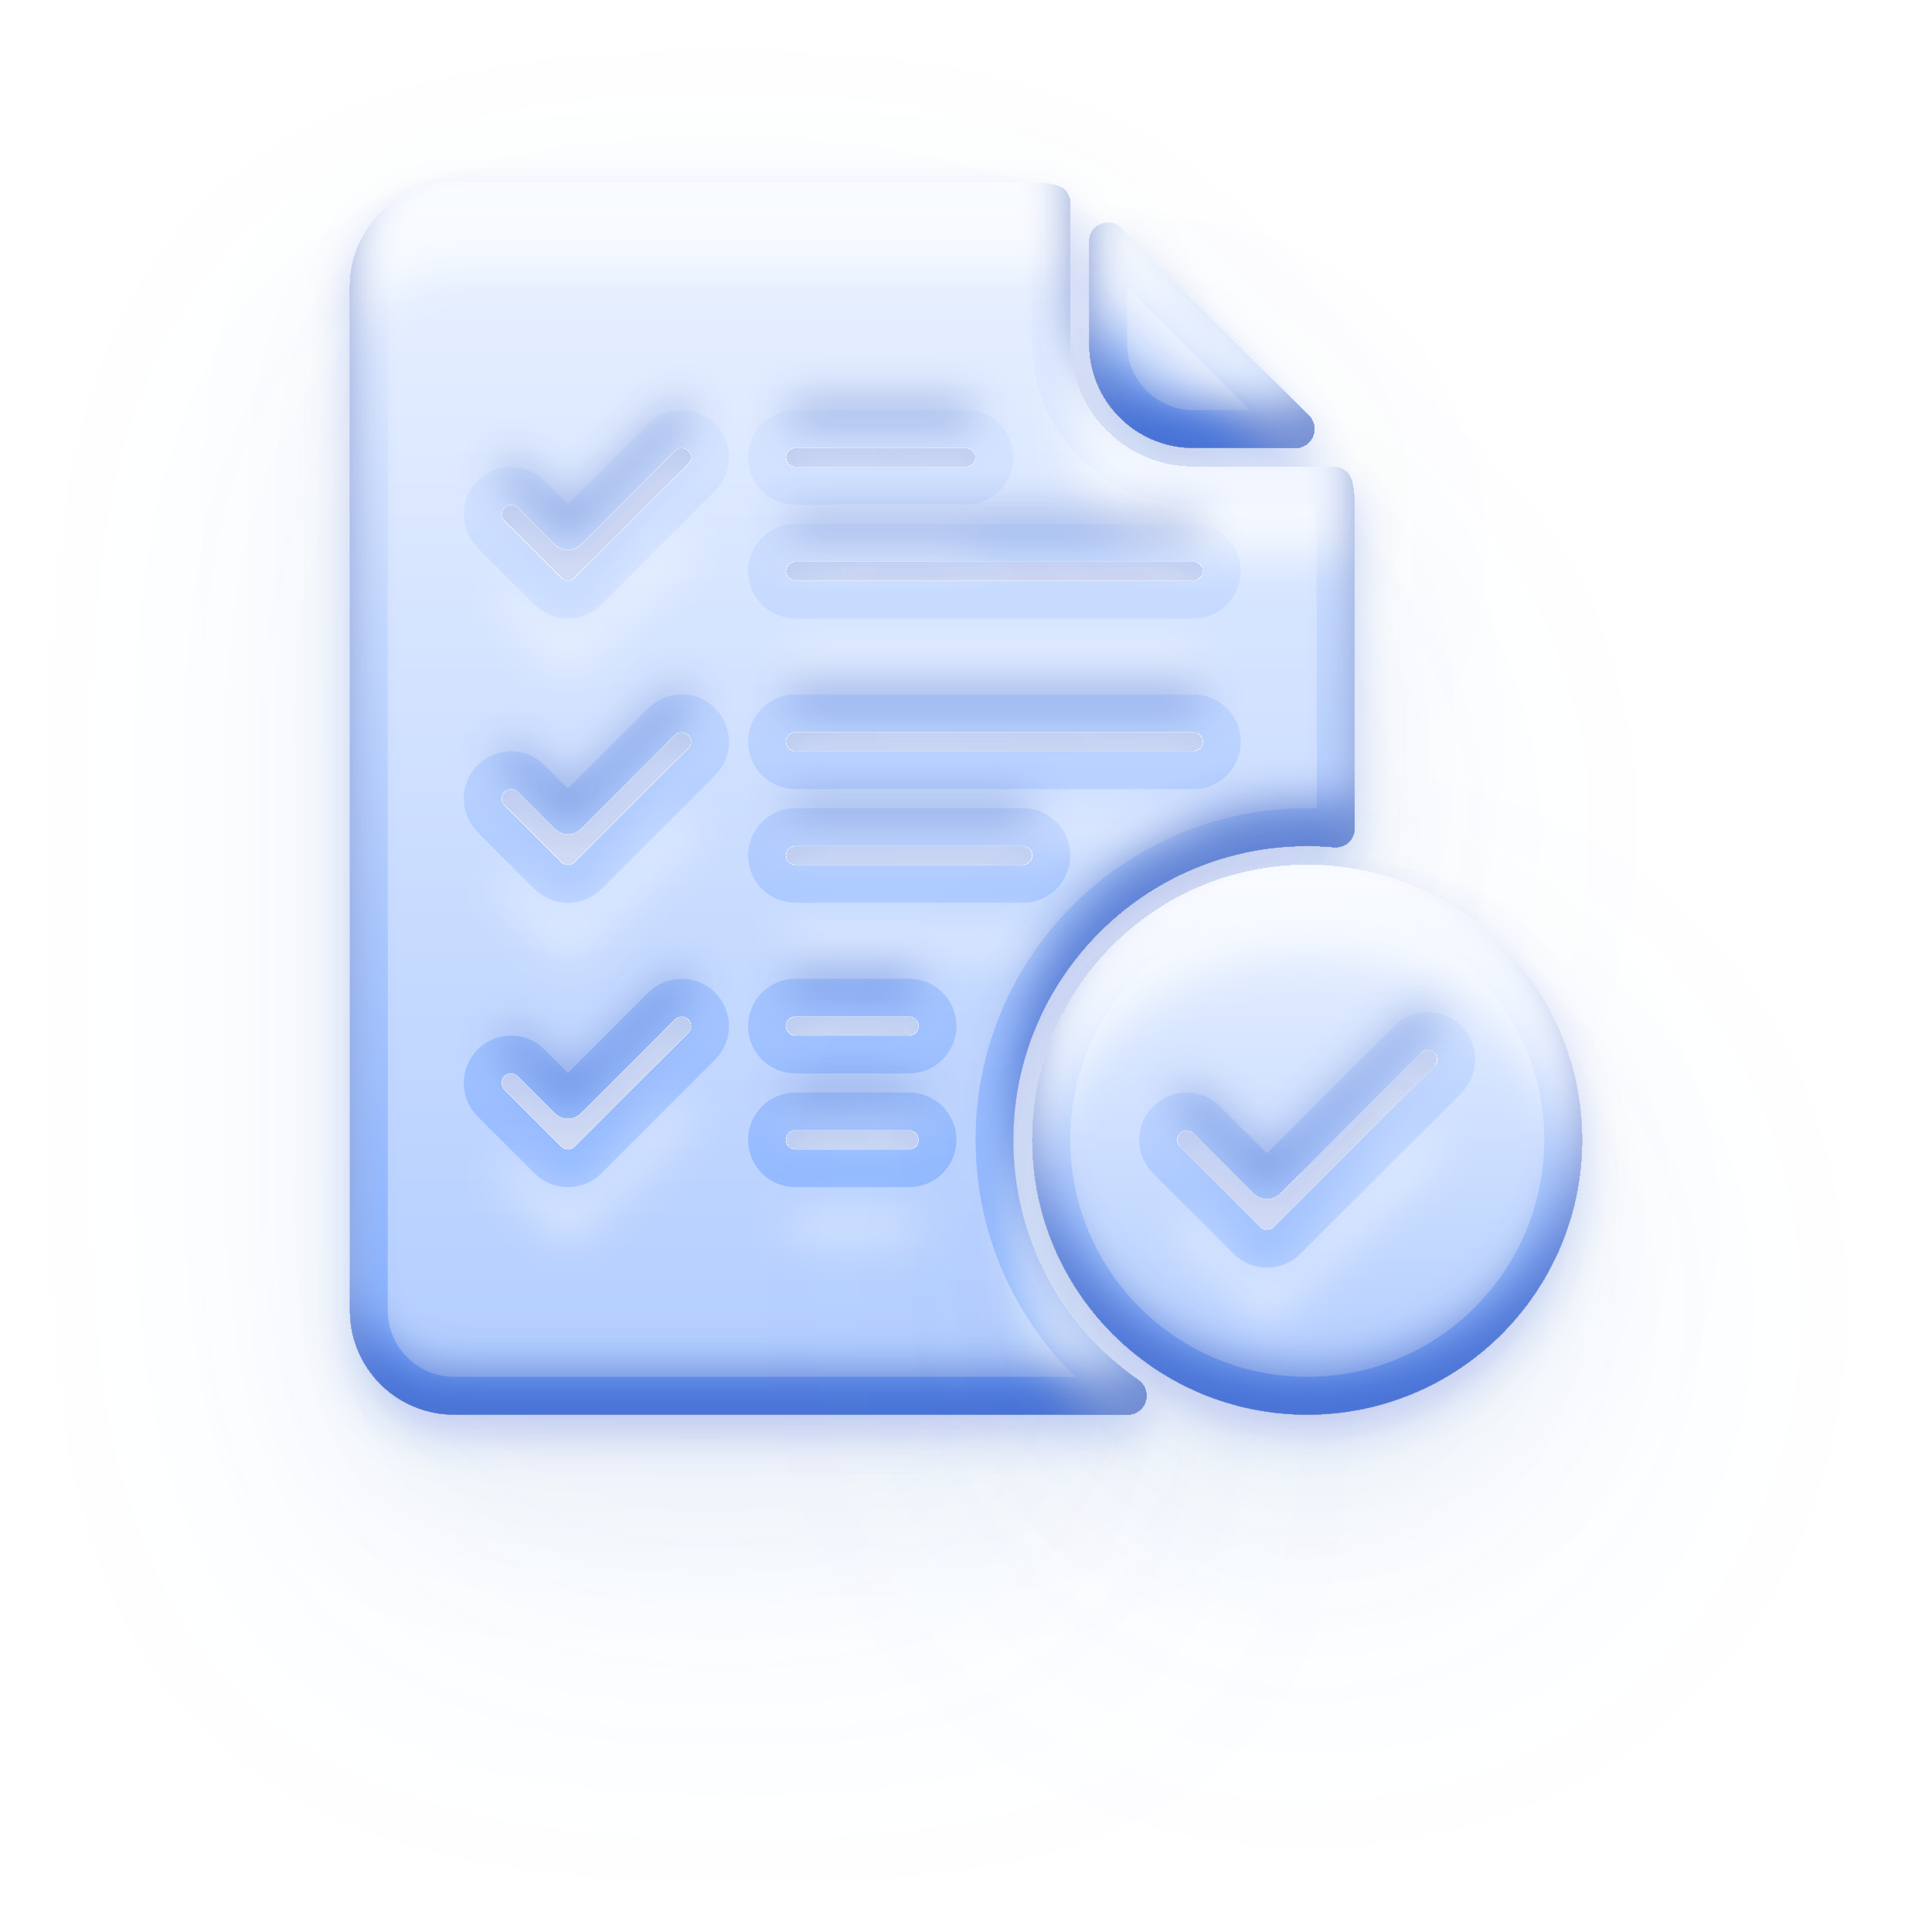
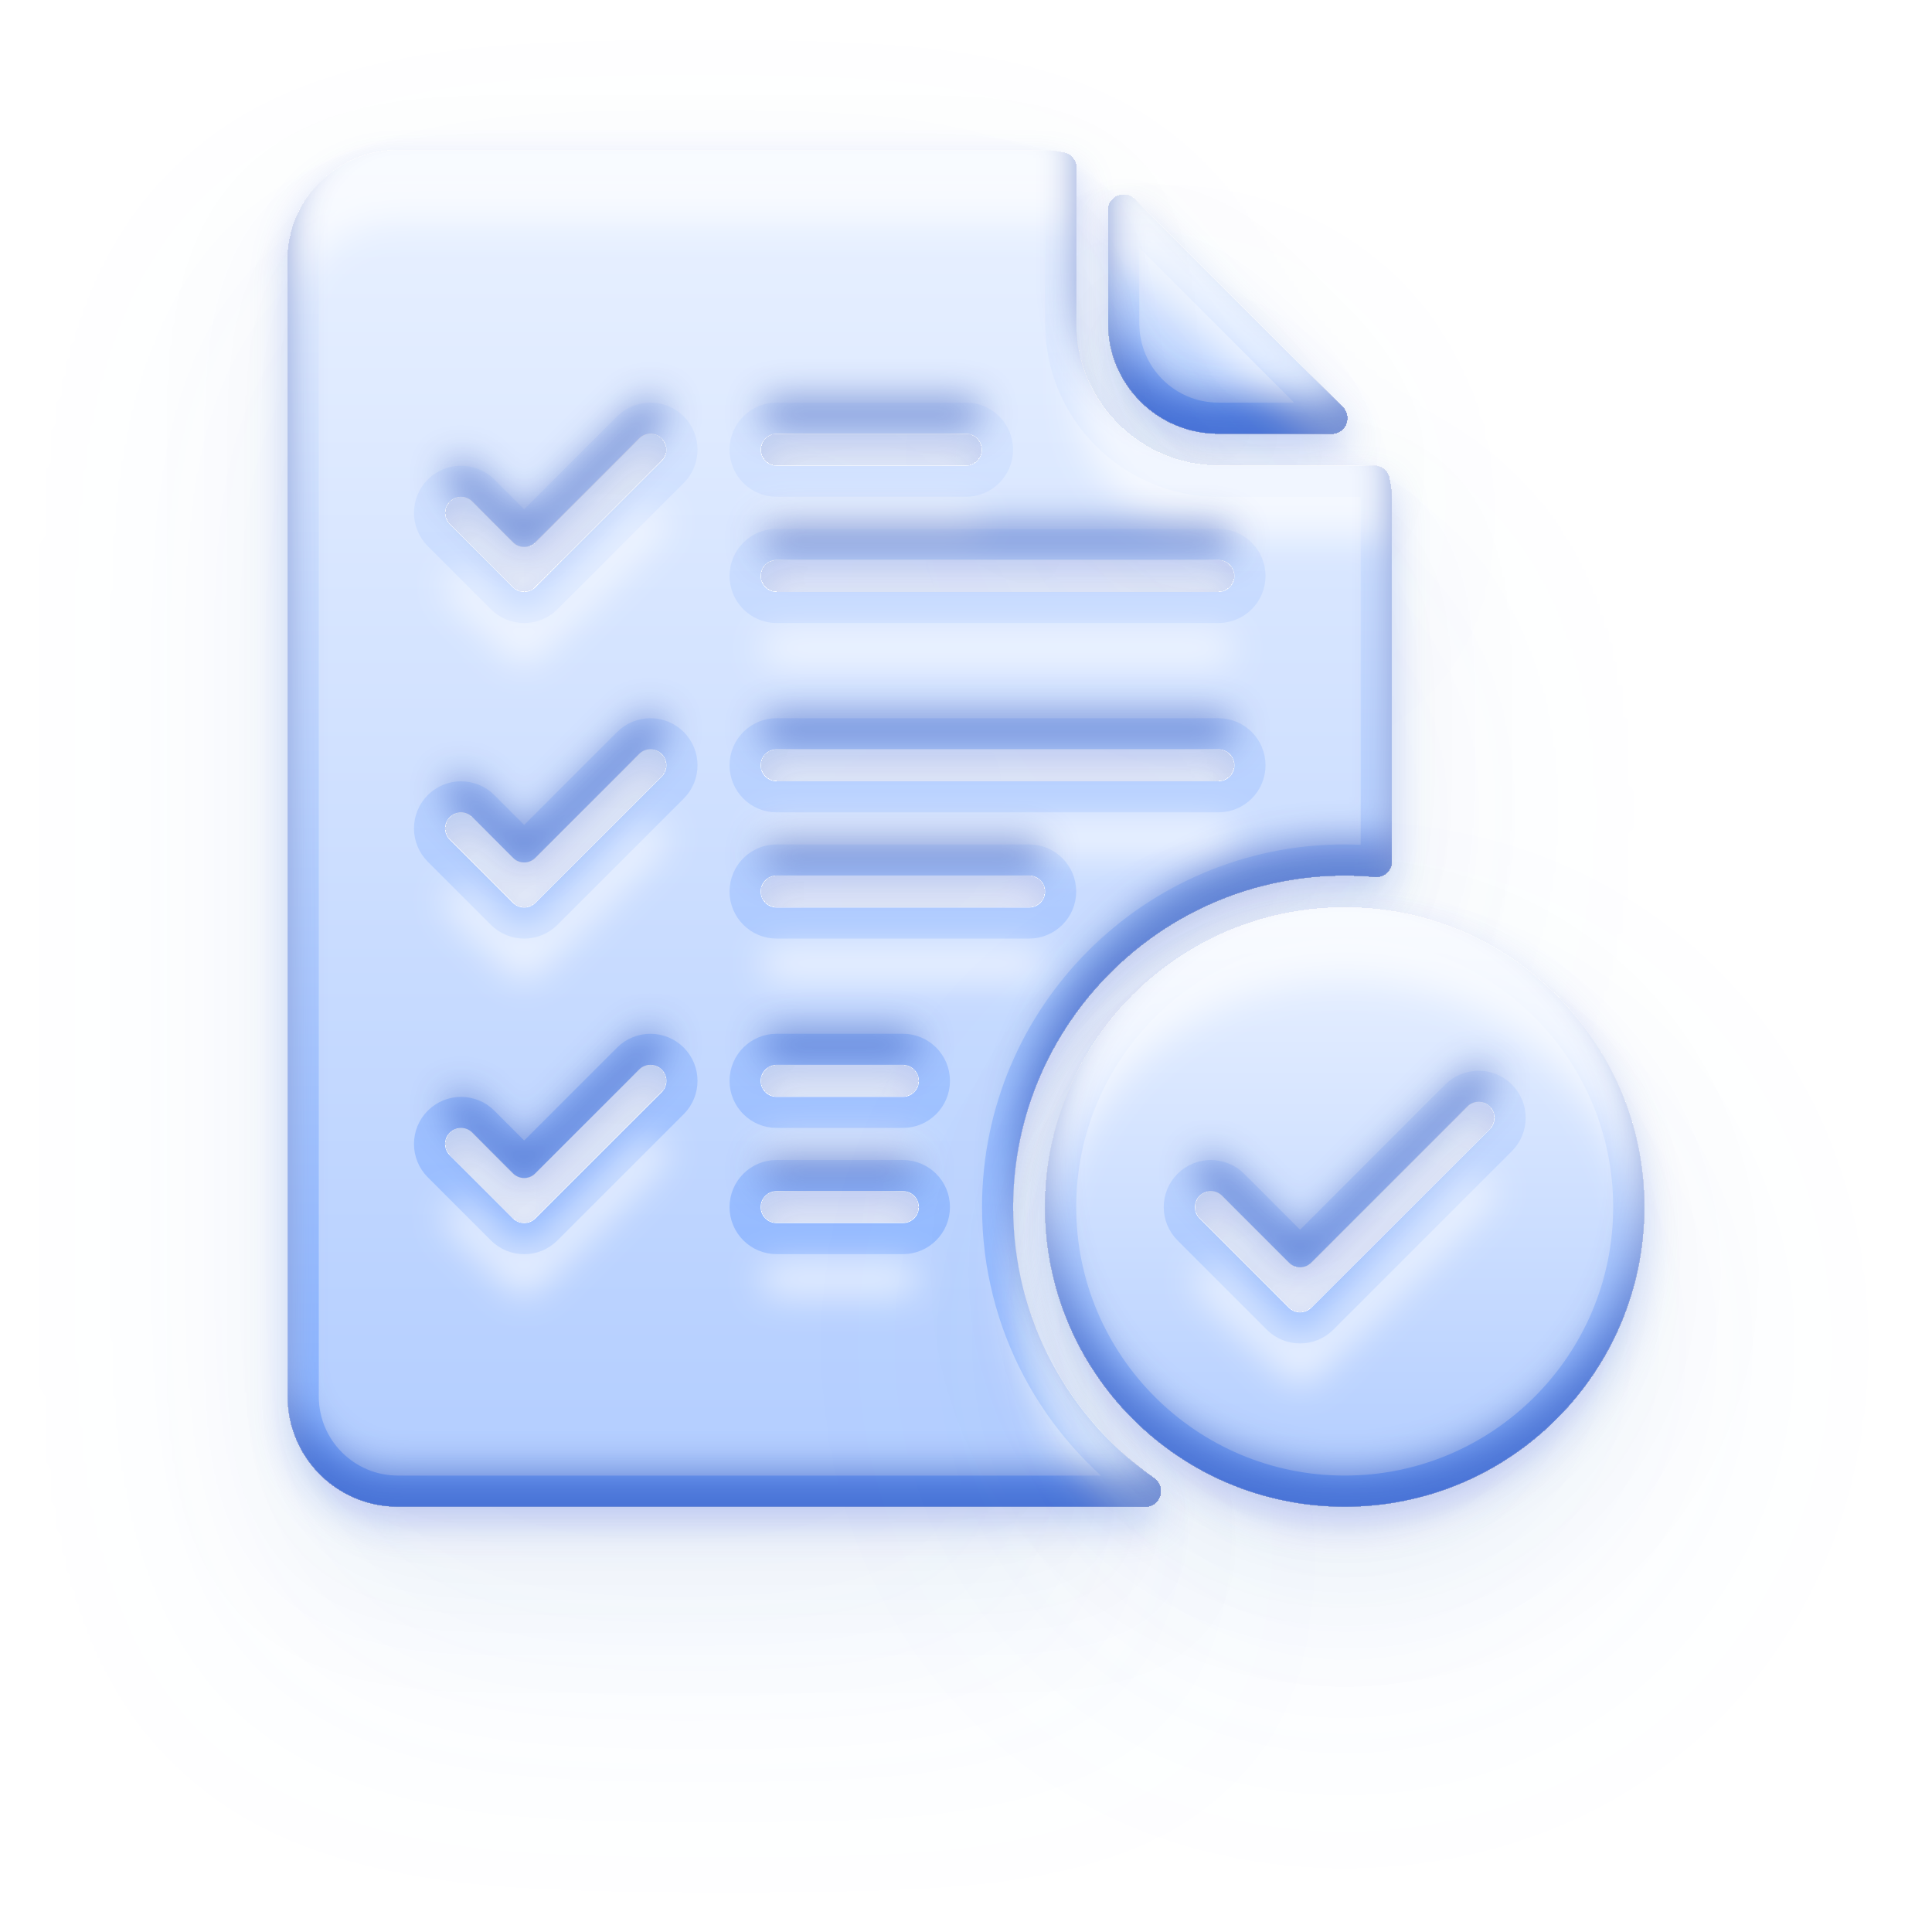
- <svg xmlns="http://www.w3.org/2000/svg" preserveAspectRatio="none" width="100%" height="100%" overflow="visible" style="display: block;" viewBox="0 0 56.623 56.622" fill="none">
+ <svg xmlns="http://www.w3.org/2000/svg" preserveAspectRatio="none" width="100%" height="100%" overflow="visible" style="display: block;" viewBox="0 0 68.874 68.872" fill="none">
  <g id="Icon">
-     <g id="Vector" filter="url(#filter0_dddii_0_4)">
-       <path fill-rule="evenodd" clip-rule="evenodd" d="M32.479 7.085V10.073C32.479 11.454 33.598 12.573 34.979 12.573H37.966L32.479 7.085Z" fill="url(#paint0_linear_0_4)" />
-       <path fill-rule="evenodd" clip-rule="evenodd" d="M32.479 7.085V10.073C32.479 11.454 33.598 12.573 34.979 12.573H37.966L32.479 7.085Z" stroke="url(#paint1_linear_0_4)" stroke-width="1.107" stroke-linecap="round" stroke-linejoin="round" />
+     <g id="Vector" filter="url(#filter0_dddii_0_31)">
+       <path fill-rule="evenodd" clip-rule="evenodd" d="M40.062 7.497V11.531C40.062 13.395 41.573 14.906 43.437 14.906H47.471L40.062 7.497Z" fill="url(#paint0_linear_0_31)" />
+       <path fill-rule="evenodd" clip-rule="evenodd" d="M40.062 7.497V11.531C40.062 13.395 41.573 14.906 43.437 14.906H47.471L40.062 7.497Z" stroke="url(#paint1_linear_0_31)" stroke-width="1.107" stroke-linecap="round" stroke-linejoin="round" />
    </g>
-     <g id="Vector_2" filter="url(#filter1_dddii_0_4)">
-       <path fill-rule="evenodd" clip-rule="evenodd" d="M39.145 24.277V14.786C39.145 14.601 39.124 14.418 39.084 14.24H34.979C32.678 14.24 30.812 12.374 30.812 10.073V5.967C30.634 5.926 30.45 5.906 30.265 5.906H13.311C11.93 5.906 10.811 7.025 10.811 8.406V38.406C10.811 39.787 11.93 40.906 13.311 40.906H33.044C30.686 39.247 29.145 36.505 29.145 33.406C29.145 28.347 33.253 24.24 38.312 24.24C38.593 24.24 38.87 24.252 39.145 24.277ZM23.311 34.24H26.645C27.105 34.24 27.479 33.866 27.479 33.406C27.479 32.946 27.105 32.573 26.645 32.573H23.311C22.851 32.573 22.478 32.946 22.478 33.406C22.478 33.866 22.851 34.24 23.311 34.24ZM14.389 32.329L16.055 33.995C16.381 34.321 16.909 34.321 17.234 33.995L20.568 30.662C20.893 30.337 20.893 29.809 20.568 29.484C20.243 29.159 19.715 29.159 19.39 29.484L16.645 32.228L15.567 31.15C15.242 30.825 14.714 30.825 14.389 31.15C14.064 31.475 14.064 32.004 14.389 32.329ZM23.311 30.906H26.645C27.105 30.906 27.479 30.533 27.479 30.073C27.479 29.613 27.105 29.24 26.645 29.24H23.311C22.851 29.24 22.478 29.613 22.478 30.073C22.478 30.533 22.851 30.906 23.311 30.906ZM23.311 25.906H29.979C30.439 25.906 30.812 25.533 30.812 25.073C30.812 24.613 30.439 24.24 29.979 24.24H23.311C22.851 24.24 22.478 24.613 22.478 25.073C22.478 25.533 22.851 25.906 23.311 25.906ZM14.389 23.995L16.055 25.662C16.381 25.988 16.909 25.988 17.234 25.662L20.568 22.329C20.893 22.004 20.893 21.475 20.568 21.15C20.243 20.825 19.715 20.825 19.39 21.15L16.645 23.895L15.567 22.817C15.242 22.492 14.714 22.492 14.389 22.817C14.064 23.142 14.064 23.67 14.389 23.995ZM23.311 22.573H34.978C35.438 22.573 35.811 22.2 35.811 21.74C35.811 21.28 35.438 20.906 34.978 20.906H23.311C22.851 20.906 22.478 21.28 22.478 21.74C22.478 22.2 22.851 22.573 23.311 22.573ZM23.311 17.573H34.978C35.438 17.573 35.811 17.2 35.811 16.74C35.811 16.28 35.438 15.906 34.978 15.906H23.311C22.851 15.906 22.478 16.28 22.478 16.74C22.478 17.2 22.851 17.573 23.311 17.573ZM14.389 15.662L16.055 17.329C16.381 17.655 16.909 17.655 17.234 17.329L20.568 13.995C20.893 13.67 20.893 13.142 20.568 12.817C20.243 12.492 19.715 12.492 19.39 12.817L16.645 15.561L15.567 14.484C15.242 14.159 14.714 14.159 14.389 14.484C14.064 14.809 14.064 15.337 14.389 15.662ZM23.311 14.24H28.311C28.771 14.24 29.145 13.866 29.145 13.406C29.145 12.946 28.771 12.573 28.311 12.573H23.311C22.851 12.573 22.478 12.946 22.478 13.406C22.478 13.866 22.851 14.24 23.311 14.24Z" fill="url(#paint2_linear_0_4)" />
-       <path fill-rule="evenodd" clip-rule="evenodd" d="M39.145 24.277V14.786C39.145 14.601 39.124 14.418 39.084 14.24H34.979C32.678 14.24 30.812 12.374 30.812 10.073V5.967C30.634 5.926 30.45 5.906 30.265 5.906H13.311C11.93 5.906 10.811 7.025 10.811 8.406V38.406C10.811 39.787 11.93 40.906 13.311 40.906H33.044C30.686 39.247 29.145 36.505 29.145 33.406C29.145 28.347 33.253 24.24 38.312 24.24C38.593 24.24 38.87 24.252 39.145 24.277ZM23.311 34.24H26.645C27.105 34.24 27.479 33.866 27.479 33.406C27.479 32.946 27.105 32.573 26.645 32.573H23.311C22.851 32.573 22.478 32.946 22.478 33.406C22.478 33.866 22.851 34.24 23.311 34.24ZM14.389 32.329L16.055 33.995C16.381 34.321 16.909 34.321 17.234 33.995L20.568 30.662C20.893 30.337 20.893 29.809 20.568 29.484C20.243 29.159 19.715 29.159 19.39 29.484L16.645 32.228L15.567 31.15C15.242 30.825 14.714 30.825 14.389 31.15C14.064 31.475 14.064 32.004 14.389 32.329ZM23.311 30.906H26.645C27.105 30.906 27.479 30.533 27.479 30.073C27.479 29.613 27.105 29.24 26.645 29.24H23.311C22.851 29.24 22.478 29.613 22.478 30.073C22.478 30.533 22.851 30.906 23.311 30.906ZM23.311 25.906H29.979C30.439 25.906 30.812 25.533 30.812 25.073C30.812 24.613 30.439 24.24 29.979 24.24H23.311C22.851 24.24 22.478 24.613 22.478 25.073C22.478 25.533 22.851 25.906 23.311 25.906ZM14.389 23.995L16.055 25.662C16.381 25.988 16.909 25.988 17.234 25.662L20.568 22.329C20.893 22.004 20.893 21.475 20.568 21.15C20.243 20.825 19.715 20.825 19.39 21.15L16.645 23.895L15.567 22.817C15.242 22.492 14.714 22.492 14.389 22.817C14.064 23.142 14.064 23.67 14.389 23.995ZM23.311 22.573H34.978C35.438 22.573 35.811 22.2 35.811 21.74C35.811 21.28 35.438 20.906 34.978 20.906H23.311C22.851 20.906 22.478 21.28 22.478 21.74C22.478 22.2 22.851 22.573 23.311 22.573ZM23.311 17.573H34.978C35.438 17.573 35.811 17.2 35.811 16.74C35.811 16.28 35.438 15.906 34.978 15.906H23.311C22.851 15.906 22.478 16.28 22.478 16.74C22.478 17.2 22.851 17.573 23.311 17.573ZM14.389 15.662L16.055 17.329C16.381 17.655 16.909 17.655 17.234 17.329L20.568 13.995C20.893 13.67 20.893 13.142 20.568 12.817C20.243 12.492 19.715 12.492 19.39 12.817L16.645 15.561L15.567 14.484C15.242 14.159 14.714 14.159 14.389 14.484C14.064 14.809 14.064 15.337 14.389 15.662ZM23.311 14.24H28.311C28.771 14.24 29.145 13.866 29.145 13.406C29.145 12.946 28.771 12.573 28.311 12.573H23.311C22.851 12.573 22.478 12.946 22.478 13.406C22.478 13.866 22.851 14.24 23.311 14.24Z" stroke="url(#paint3_linear_0_4)" stroke-width="1.107" stroke-linecap="round" stroke-linejoin="round" />
+     <g id="Vector_2" filter="url(#filter1_dddii_0_31)">
+       <path fill-rule="evenodd" clip-rule="evenodd" d="M49.061 30.707V17.894C49.061 17.645 49.033 17.397 48.979 17.156H43.437C40.331 17.156 37.812 14.637 37.812 11.531V5.988C37.572 5.933 37.324 5.906 37.073 5.906H14.186C12.322 5.906 10.811 7.417 10.811 9.281V49.781C10.811 51.645 12.322 53.156 14.186 53.156H40.825C37.642 50.916 35.562 47.215 35.562 43.031C35.562 36.201 41.108 30.656 47.937 30.656C48.316 30.656 48.691 30.673 49.061 30.707ZM27.686 44.156H32.187C32.808 44.156 33.312 43.652 33.312 43.031C33.312 42.41 32.808 41.906 32.187 41.906H27.686C27.065 41.906 26.561 42.41 26.561 43.031C26.561 43.652 27.065 44.156 27.686 44.156ZM15.641 41.577L17.891 43.827C18.331 44.267 19.043 44.267 19.482 43.827L23.983 39.327C24.422 38.888 24.422 38.175 23.983 37.736C23.544 37.297 22.831 37.297 22.392 37.736L18.686 41.441L17.232 39.986C16.793 39.547 16.08 39.547 15.641 39.986C15.202 40.425 15.202 41.138 15.641 41.577ZM27.686 39.656H32.187C32.808 39.656 33.312 39.152 33.312 38.531C33.312 37.91 32.808 37.406 32.187 37.406H27.686C27.065 37.406 26.561 37.91 26.561 38.531C26.561 39.152 27.065 39.656 27.686 39.656ZM27.686 32.906H36.687C37.308 32.906 37.812 32.402 37.812 31.781C37.812 31.16 37.308 30.656 36.687 30.656H27.686C27.065 30.656 26.561 31.16 26.561 31.781C26.561 32.402 27.065 32.906 27.686 32.906ZM15.641 30.327L17.891 32.577C18.331 33.017 19.043 33.017 19.482 32.577L23.983 28.077C24.422 27.638 24.422 26.925 23.983 26.486C23.544 26.047 22.831 26.047 22.392 26.486L18.686 30.191L17.232 28.736C16.793 28.297 16.08 28.297 15.641 28.736C15.202 29.175 15.202 29.888 15.641 30.327ZM27.686 28.406H43.436C44.057 28.406 44.561 27.902 44.561 27.281C44.561 26.66 44.057 26.156 43.436 26.156H27.686C27.065 26.156 26.561 26.66 26.561 27.281C26.561 27.902 27.065 28.406 27.686 28.406ZM27.686 21.656H43.436C44.057 21.656 44.561 21.152 44.561 20.531C44.561 19.91 44.057 19.406 43.436 19.406H27.686C27.065 19.406 26.561 19.91 26.561 20.531C26.561 21.152 27.065 21.656 27.686 21.656ZM15.641 19.077L17.891 21.327C18.331 21.767 19.043 21.767 19.482 21.327L23.983 16.827C24.422 16.388 24.422 15.675 23.983 15.236C23.544 14.797 22.831 14.797 22.392 15.236L18.686 18.941L17.232 17.486C16.793 17.047 16.08 17.047 15.641 17.486C15.202 17.925 15.202 18.638 15.641 19.077ZM27.686 17.156H34.436C35.057 17.156 35.561 16.652 35.561 16.031C35.561 15.41 35.057 14.906 34.436 14.906H27.686C27.065 14.906 26.561 15.41 26.561 16.031C26.561 16.652 27.065 17.156 27.686 17.156Z" fill="url(#paint2_linear_0_31)" />
+       <path fill-rule="evenodd" clip-rule="evenodd" d="M49.061 30.707V17.894C49.061 17.645 49.033 17.397 48.979 17.156H43.437C40.331 17.156 37.812 14.637 37.812 11.531V5.988C37.572 5.933 37.324 5.906 37.073 5.906H14.186C12.322 5.906 10.811 7.417 10.811 9.281V49.781C10.811 51.645 12.322 53.156 14.186 53.156H40.825C37.642 50.916 35.562 47.215 35.562 43.031C35.562 36.201 41.108 30.656 47.937 30.656C48.316 30.656 48.691 30.673 49.061 30.707ZM27.686 44.156H32.187C32.808 44.156 33.312 43.652 33.312 43.031C33.312 42.41 32.808 41.906 32.187 41.906H27.686C27.065 41.906 26.561 42.41 26.561 43.031C26.561 43.652 27.065 44.156 27.686 44.156ZM15.641 41.577L17.891 43.827C18.331 44.267 19.043 44.267 19.482 43.827L23.983 39.327C24.422 38.888 24.422 38.175 23.983 37.736C23.544 37.297 22.831 37.297 22.392 37.736L18.686 41.441L17.232 39.986C16.793 39.547 16.08 39.547 15.641 39.986C15.202 40.425 15.202 41.138 15.641 41.577ZM27.686 39.656H32.187C32.808 39.656 33.312 39.152 33.312 38.531C33.312 37.91 32.808 37.406 32.187 37.406H27.686C27.065 37.406 26.561 37.91 26.561 38.531C26.561 39.152 27.065 39.656 27.686 39.656ZM27.686 32.906H36.687C37.308 32.906 37.812 32.402 37.812 31.781C37.812 31.16 37.308 30.656 36.687 30.656H27.686C27.065 30.656 26.561 31.16 26.561 31.781C26.561 32.402 27.065 32.906 27.686 32.906ZM15.641 30.327L17.891 32.577C18.331 33.017 19.043 33.017 19.482 32.577L23.983 28.077C24.422 27.638 24.422 26.925 23.983 26.486C23.544 26.047 22.831 26.047 22.392 26.486L18.686 30.191L17.232 28.736C16.793 28.297 16.08 28.297 15.641 28.736C15.202 29.175 15.202 29.888 15.641 30.327ZM27.686 28.406H43.436C44.057 28.406 44.561 27.902 44.561 27.281C44.561 26.66 44.057 26.156 43.436 26.156H27.686C27.065 26.156 26.561 26.66 26.561 27.281C26.561 27.902 27.065 28.406 27.686 28.406ZM27.686 21.656H43.436C44.057 21.656 44.561 21.152 44.561 20.531C44.561 19.91 44.057 19.406 43.436 19.406H27.686C27.065 19.406 26.561 19.91 26.561 20.531C26.561 21.152 27.065 21.656 27.686 21.656ZM15.641 19.077L17.891 21.327C18.331 21.767 19.043 21.767 19.482 21.327L23.983 16.827C24.422 16.388 24.422 15.675 23.983 15.236C23.544 14.797 22.831 14.797 22.392 15.236L18.686 18.941L17.232 17.486C16.793 17.047 16.08 17.047 15.641 17.486C15.202 17.925 15.202 18.638 15.641 19.077ZM27.686 17.156H34.436C35.057 17.156 35.561 16.652 35.561 16.031C35.561 15.41 35.057 14.906 34.436 14.906H27.686C27.065 14.906 26.561 15.41 26.561 16.031C26.561 16.652 27.065 17.156 27.686 17.156Z" stroke="url(#paint3_linear_0_31)" stroke-width="1.107" stroke-linecap="round" stroke-linejoin="round" />
    </g>
-     <g id="Vector_3" filter="url(#filter2_dddii_0_4)">
-       <path fill-rule="evenodd" clip-rule="evenodd" d="M38.312 25.906C42.451 25.906 45.812 29.267 45.812 33.406C45.812 37.545 42.451 40.906 38.312 40.906C34.173 40.906 30.812 37.545 30.812 33.406C30.812 29.267 34.173 25.906 38.312 25.906ZM34.187 33.995L36.544 36.353C36.87 36.678 37.397 36.678 37.723 36.353L42.437 31.639C42.762 31.313 42.762 30.785 42.437 30.46C42.111 30.135 41.584 30.135 41.258 30.46L37.134 34.585L35.366 32.817C35.04 32.492 34.513 32.492 34.187 32.817C33.862 33.142 33.862 33.67 34.187 33.995Z" fill="url(#paint4_linear_0_4)" />
-       <path fill-rule="evenodd" clip-rule="evenodd" d="M38.312 25.906C42.451 25.906 45.812 29.267 45.812 33.406C45.812 37.545 42.451 40.906 38.312 40.906C34.173 40.906 30.812 37.545 30.812 33.406C30.812 29.267 34.173 25.906 38.312 25.906ZM34.187 33.995L36.544 36.353C36.87 36.678 37.397 36.678 37.723 36.353L42.437 31.639C42.762 31.313 42.762 30.785 42.437 30.46C42.111 30.135 41.584 30.135 41.258 30.46L37.134 34.585L35.366 32.817C35.04 32.492 34.513 32.492 34.187 32.817C33.862 33.142 33.862 33.67 34.187 33.995Z" stroke="url(#paint5_linear_0_4)" stroke-width="1.107" stroke-linecap="round" stroke-linejoin="round" />
+     <g id="Vector_3" filter="url(#filter2_dddii_0_31)">
+       <path fill-rule="evenodd" clip-rule="evenodd" d="M47.937 32.906C53.525 32.906 58.062 37.443 58.062 43.031C58.062 48.619 53.525 53.156 47.937 53.156C42.349 53.156 37.812 48.619 37.812 43.031C37.812 37.443 42.349 32.906 47.937 32.906ZM42.369 43.827L45.551 47.009C45.99 47.448 46.702 47.448 47.142 47.009L53.506 40.645C53.945 40.205 53.945 39.493 53.506 39.053C53.066 38.614 52.354 38.614 51.914 39.053L46.347 44.622L43.961 42.236C43.521 41.797 42.809 41.797 42.369 42.236C41.93 42.675 41.93 43.388 42.369 43.827Z" fill="url(#paint4_linear_0_31)" />
+       <path fill-rule="evenodd" clip-rule="evenodd" d="M47.937 32.906C53.525 32.906 58.062 37.443 58.062 43.031C58.062 48.619 53.525 53.156 47.937 53.156C42.349 53.156 37.812 48.619 37.812 43.031C37.812 37.443 42.349 32.906 47.937 32.906ZM42.369 43.827L45.551 47.009C45.99 47.448 46.702 47.448 47.142 47.009L53.506 40.645C53.945 40.205 53.945 39.493 53.506 39.053C53.066 38.614 52.354 38.614 51.914 39.053L46.347 44.622L43.961 42.236C43.521 41.797 42.809 41.797 42.369 42.236C41.93 42.675 41.93 43.388 42.369 43.827Z" stroke="url(#paint5_linear_0_31)" stroke-width="1.107" stroke-linecap="round" stroke-linejoin="round" />
    </g>
  </g>
  <defs>
-     <filter id="filter0_dddii_0_4" x="21.668" y="1.178" width="27.11" height="27.111" filterUnits="userSpaceOnUse" color-interpolation-filters="sRGB">
+     <filter id="filter0_dddii_0_31" x="29.251" y="1.591" width="29.03" height="29.032" filterUnits="userSpaceOnUse" color-interpolation-filters="sRGB">
      <feFlood flood-opacity="0" result="BackgroundImageFix" />
      <feColorMatrix in="SourceAlpha" type="matrix" values="0 0 0 0 0 0 0 0 0 0 0 0 0 0 0 0 0 0 127 0" result="hardAlpha" />
      <feOffset dy="0.641" />
      <feGaussianBlur stdDeviation="0.641" />
      <feComposite in2="hardAlpha" operator="out" />
      <feColorMatrix type="matrix" values="0 0 0 0 0.181 0 0 0 0 0.357 0 0 0 0 0.884 0 0 0 0.24 0" />
-       <feBlend mode="normal" in2="BackgroundImageFix" result="effect1_dropShadow_0_4" />
+       <feBlend mode="normal" in2="BackgroundImageFix" result="effect1_dropShadow_0_31" />
      <feColorMatrix in="SourceAlpha" type="matrix" values="0 0 0 0 0 0 0 0 0 0 0 0 0 0 0 0 0 0 127 0" result="hardAlpha" />
      <feOffset dy="4.905" />
      <feGaussianBlur stdDeviation="5.129" />
      <feComposite in2="hardAlpha" operator="out" />
      <feColorMatrix type="matrix" values="0 0 0 0 0.165 0 0 0 0 0.522 0 0 0 0 1 0 0 0 0.06 0" />
-       <feBlend mode="normal" in2="effect1_dropShadow_0_4" result="effect2_dropShadow_0_4" />
+       <feBlend mode="normal" in2="effect1_dropShadow_0_31" result="effect2_dropShadow_0_31" />
      <feColorMatrix in="SourceAlpha" type="matrix" values="0 0 0 0 0 0 0 0 0 0 0 0 0 0 0 0 0 0 127 0" result="hardAlpha" />
      <feOffset dy="2.339" />
      <feGaussianBlur stdDeviation="2.564" />
      <feComposite in2="hardAlpha" operator="out" />
      <feColorMatrix type="matrix" values="0 0 0 0 0.067 0 0 0 0 0.137 0 0 0 0 0.349 0 0 0 0.05 0" />
-       <feBlend mode="normal" in2="effect2_dropShadow_0_4" result="effect3_dropShadow_0_4" />
-       <feBlend mode="normal" in="SourceGraphic" in2="effect3_dropShadow_0_4" result="shape" />
+       <feBlend mode="normal" in2="effect2_dropShadow_0_31" result="effect3_dropShadow_0_31" />
+       <feBlend mode="normal" in="SourceGraphic" in2="effect3_dropShadow_0_31" result="shape" />
      <feColorMatrix in="SourceAlpha" type="matrix" values="0 0 0 0 0 0 0 0 0 0 0 0 0 0 0 0 0 0 127 0" result="hardAlpha" />
      <feOffset dy="2.564" />
      <feGaussianBlur stdDeviation="0.641" />
      <feComposite in2="hardAlpha" operator="arithmetic" k2="-1" k3="1" />
      <feColorMatrix type="matrix" values="0 0 0 0 1 0 0 0 0 1 0 0 0 0 1 0 0 0 0.7 0" />
-       <feBlend mode="normal" in2="shape" result="effect4_innerShadow_0_4" />
+       <feBlend mode="normal" in2="shape" result="effect4_innerShadow_0_31" />
      <feColorMatrix in="SourceAlpha" type="matrix" values="0 0 0 0 0 0 0 0 0 0 0 0 0 0 0 0 0 0 127 0" result="hardAlpha" />
      <feOffset dy="-1.282" />
      <feGaussianBlur stdDeviation="0.641" />
      <feComposite in2="hardAlpha" operator="arithmetic" k2="-1" k3="1" />
      <feColorMatrix type="matrix" values="0 0 0 0 0 0 0 0 0 0.159 0 0 0 0 0.636 0 0 0 0.44 0" />
-       <feBlend mode="normal" in2="effect4_innerShadow_0_4" result="effect5_innerShadow_0_4" />
+       <feBlend mode="normal" in2="effect4_innerShadow_0_31" result="effect5_innerShadow_0_31" />
    </filter>
-     <filter id="filter1_dddii_0_4" x="2.98023e-07" y="-1.78814e-07" width="49.956" height="56.622" filterUnits="userSpaceOnUse" color-interpolation-filters="sRGB">
+     <filter id="filter1_dddii_0_31" x="2.98023e-07" y="-1.78814e-07" width="59.872" height="68.872" filterUnits="userSpaceOnUse" color-interpolation-filters="sRGB">
      <feFlood flood-opacity="0" result="BackgroundImageFix" />
      <feColorMatrix in="SourceAlpha" type="matrix" values="0 0 0 0 0 0 0 0 0 0 0 0 0 0 0 0 0 0 127 0" result="hardAlpha" />
      <feOffset dy="0.641" />
      <feGaussianBlur stdDeviation="0.641" />
      <feComposite in2="hardAlpha" operator="out" />
      <feColorMatrix type="matrix" values="0 0 0 0 0.181 0 0 0 0 0.357 0 0 0 0 0.884 0 0 0 0.24 0" />
-       <feBlend mode="normal" in2="BackgroundImageFix" result="effect1_dropShadow_0_4" />
+       <feBlend mode="normal" in2="BackgroundImageFix" result="effect1_dropShadow_0_31" />
      <feColorMatrix in="SourceAlpha" type="matrix" values="0 0 0 0 0 0 0 0 0 0 0 0 0 0 0 0 0 0 127 0" result="hardAlpha" />
      <feOffset dy="4.905" />
      <feGaussianBlur stdDeviation="5.129" />
      <feComposite in2="hardAlpha" operator="out" />
      <feColorMatrix type="matrix" values="0 0 0 0 0.165 0 0 0 0 0.522 0 0 0 0 1 0 0 0 0.06 0" />
-       <feBlend mode="normal" in2="effect1_dropShadow_0_4" result="effect2_dropShadow_0_4" />
+       <feBlend mode="normal" in2="effect1_dropShadow_0_31" result="effect2_dropShadow_0_31" />
      <feColorMatrix in="SourceAlpha" type="matrix" values="0 0 0 0 0 0 0 0 0 0 0 0 0 0 0 0 0 0 127 0" result="hardAlpha" />
      <feOffset dy="2.339" />
      <feGaussianBlur stdDeviation="2.564" />
      <feComposite in2="hardAlpha" operator="out" />
      <feColorMatrix type="matrix" values="0 0 0 0 0.067 0 0 0 0 0.137 0 0 0 0 0.349 0 0 0 0.05 0" />
-       <feBlend mode="normal" in2="effect2_dropShadow_0_4" result="effect3_dropShadow_0_4" />
-       <feBlend mode="normal" in="SourceGraphic" in2="effect3_dropShadow_0_4" result="shape" />
+       <feBlend mode="normal" in2="effect2_dropShadow_0_31" result="effect3_dropShadow_0_31" />
+       <feBlend mode="normal" in="SourceGraphic" in2="effect3_dropShadow_0_31" result="shape" />
      <feColorMatrix in="SourceAlpha" type="matrix" values="0 0 0 0 0 0 0 0 0 0 0 0 0 0 0 0 0 0 127 0" result="hardAlpha" />
      <feOffset dy="2.564" />
      <feGaussianBlur stdDeviation="0.641" />
      <feComposite in2="hardAlpha" operator="arithmetic" k2="-1" k3="1" />
      <feColorMatrix type="matrix" values="0 0 0 0 1 0 0 0 0 1 0 0 0 0 1 0 0 0 0.7 0" />
-       <feBlend mode="normal" in2="shape" result="effect4_innerShadow_0_4" />
+       <feBlend mode="normal" in2="shape" result="effect4_innerShadow_0_31" />
      <feColorMatrix in="SourceAlpha" type="matrix" values="0 0 0 0 0 0 0 0 0 0 0 0 0 0 0 0 0 0 127 0" result="hardAlpha" />
      <feOffset dy="-1.282" />
      <feGaussianBlur stdDeviation="0.641" />
      <feComposite in2="hardAlpha" operator="arithmetic" k2="-1" k3="1" />
      <feColorMatrix type="matrix" values="0 0 0 0 0 0 0 0 0 0.159 0 0 0 0 0.636 0 0 0 0.44 0" />
-       <feBlend mode="normal" in2="effect4_innerShadow_0_4" result="effect5_innerShadow_0_4" />
+       <feBlend mode="normal" in2="effect4_innerShadow_0_31" result="effect5_innerShadow_0_31" />
    </filter>
-     <filter id="filter2_dddii_0_4" x="20.001" y="20" width="36.622" height="36.622" filterUnits="userSpaceOnUse" color-interpolation-filters="sRGB">
+     <filter id="filter2_dddii_0_31" x="27.001" y="27" width="41.872" height="41.872" filterUnits="userSpaceOnUse" color-interpolation-filters="sRGB">
      <feFlood flood-opacity="0" result="BackgroundImageFix" />
      <feColorMatrix in="SourceAlpha" type="matrix" values="0 0 0 0 0 0 0 0 0 0 0 0 0 0 0 0 0 0 127 0" result="hardAlpha" />
      <feOffset dy="0.641" />
      <feGaussianBlur stdDeviation="0.641" />
      <feComposite in2="hardAlpha" operator="out" />
      <feColorMatrix type="matrix" values="0 0 0 0 0.181 0 0 0 0 0.357 0 0 0 0 0.884 0 0 0 0.24 0" />
-       <feBlend mode="normal" in2="BackgroundImageFix" result="effect1_dropShadow_0_4" />
+       <feBlend mode="normal" in2="BackgroundImageFix" result="effect1_dropShadow_0_31" />
      <feColorMatrix in="SourceAlpha" type="matrix" values="0 0 0 0 0 0 0 0 0 0 0 0 0 0 0 0 0 0 127 0" result="hardAlpha" />
      <feOffset dy="4.905" />
      <feGaussianBlur stdDeviation="5.129" />
      <feComposite in2="hardAlpha" operator="out" />
      <feColorMatrix type="matrix" values="0 0 0 0 0.165 0 0 0 0 0.522 0 0 0 0 1 0 0 0 0.06 0" />
-       <feBlend mode="normal" in2="effect1_dropShadow_0_4" result="effect2_dropShadow_0_4" />
+       <feBlend mode="normal" in2="effect1_dropShadow_0_31" result="effect2_dropShadow_0_31" />
      <feColorMatrix in="SourceAlpha" type="matrix" values="0 0 0 0 0 0 0 0 0 0 0 0 0 0 0 0 0 0 127 0" result="hardAlpha" />
      <feOffset dy="2.339" />
      <feGaussianBlur stdDeviation="2.564" />
      <feComposite in2="hardAlpha" operator="out" />
      <feColorMatrix type="matrix" values="0 0 0 0 0.067 0 0 0 0 0.137 0 0 0 0 0.349 0 0 0 0.05 0" />
-       <feBlend mode="normal" in2="effect2_dropShadow_0_4" result="effect3_dropShadow_0_4" />
-       <feBlend mode="normal" in="SourceGraphic" in2="effect3_dropShadow_0_4" result="shape" />
+       <feBlend mode="normal" in2="effect2_dropShadow_0_31" result="effect3_dropShadow_0_31" />
+       <feBlend mode="normal" in="SourceGraphic" in2="effect3_dropShadow_0_31" result="shape" />
      <feColorMatrix in="SourceAlpha" type="matrix" values="0 0 0 0 0 0 0 0 0 0 0 0 0 0 0 0 0 0 127 0" result="hardAlpha" />
      <feOffset dy="2.564" />
      <feGaussianBlur stdDeviation="0.641" />
      <feComposite in2="hardAlpha" operator="arithmetic" k2="-1" k3="1" />
      <feColorMatrix type="matrix" values="0 0 0 0 1 0 0 0 0 1 0 0 0 0 1 0 0 0 0.7 0" />
-       <feBlend mode="normal" in2="shape" result="effect4_innerShadow_0_4" />
+       <feBlend mode="normal" in2="shape" result="effect4_innerShadow_0_31" />
      <feColorMatrix in="SourceAlpha" type="matrix" values="0 0 0 0 0 0 0 0 0 0 0 0 0 0 0 0 0 0 127 0" result="hardAlpha" />
      <feOffset dy="-1.282" />
      <feGaussianBlur stdDeviation="0.641" />
      <feComposite in2="hardAlpha" operator="arithmetic" k2="-1" k3="1" />
      <feColorMatrix type="matrix" values="0 0 0 0 0 0 0 0 0 0.159 0 0 0 0 0.636 0 0 0 0.44 0" />
-       <feBlend mode="normal" in2="effect4_innerShadow_0_4" result="effect5_innerShadow_0_4" />
+       <feBlend mode="normal" in2="effect4_innerShadow_0_31" result="effect5_innerShadow_0_31" />
    </filter>
-     <linearGradient id="paint0_linear_0_4" x1="35.222" y1="7.085" x2="35.222" y2="12.573" gradientUnits="userSpaceOnUse">
+     <linearGradient id="paint0_linear_0_31" x1="43.766" y1="7.497" x2="43.766" y2="14.906" gradientUnits="userSpaceOnUse">
      <stop stop-color="#E9F1FF" />
      <stop offset="1" stop-color="#B2CDFF" />
    </linearGradient>
-     <linearGradient id="paint1_linear_0_4" x1="35.222" y1="7.085" x2="35.222" y2="12.573" gradientUnits="userSpaceOnUse">
+     <linearGradient id="paint1_linear_0_31" x1="43.766" y1="7.497" x2="43.766" y2="14.906" gradientUnits="userSpaceOnUse">
      <stop stop-color="#E9F1FF" />
      <stop offset="1" stop-color="#82AEFF" />
    </linearGradient>
-     <linearGradient id="paint2_linear_0_4" x1="24.978" y1="5.906" x2="24.978" y2="40.906" gradientUnits="userSpaceOnUse">
+     <linearGradient id="paint2_linear_0_31" x1="29.936" y1="5.906" x2="29.936" y2="53.156" gradientUnits="userSpaceOnUse">
      <stop stop-color="#E9F1FF" />
      <stop offset="1" stop-color="#B2CDFF" />
    </linearGradient>
-     <linearGradient id="paint3_linear_0_4" x1="24.978" y1="5.906" x2="24.978" y2="40.906" gradientUnits="userSpaceOnUse">
+     <linearGradient id="paint3_linear_0_31" x1="29.936" y1="5.906" x2="29.936" y2="53.156" gradientUnits="userSpaceOnUse">
      <stop stop-color="#E9F1FF" />
      <stop offset="1" stop-color="#82AEFF" />
    </linearGradient>
-     <linearGradient id="paint4_linear_0_4" x1="38.312" y1="25.906" x2="38.312" y2="40.906" gradientUnits="userSpaceOnUse">
+     <linearGradient id="paint4_linear_0_31" x1="47.937" y1="32.906" x2="47.937" y2="53.156" gradientUnits="userSpaceOnUse">
      <stop stop-color="#E9F1FF" />
      <stop offset="1" stop-color="#B2CDFF" />
    </linearGradient>
-     <linearGradient id="paint5_linear_0_4" x1="38.312" y1="25.906" x2="38.312" y2="40.906" gradientUnits="userSpaceOnUse">
+     <linearGradient id="paint5_linear_0_31" x1="47.937" y1="32.906" x2="47.937" y2="53.156" gradientUnits="userSpaceOnUse">
      <stop stop-color="#E9F1FF" />
      <stop offset="1" stop-color="#82AEFF" />
    </linearGradient>
  </defs>
</svg>
